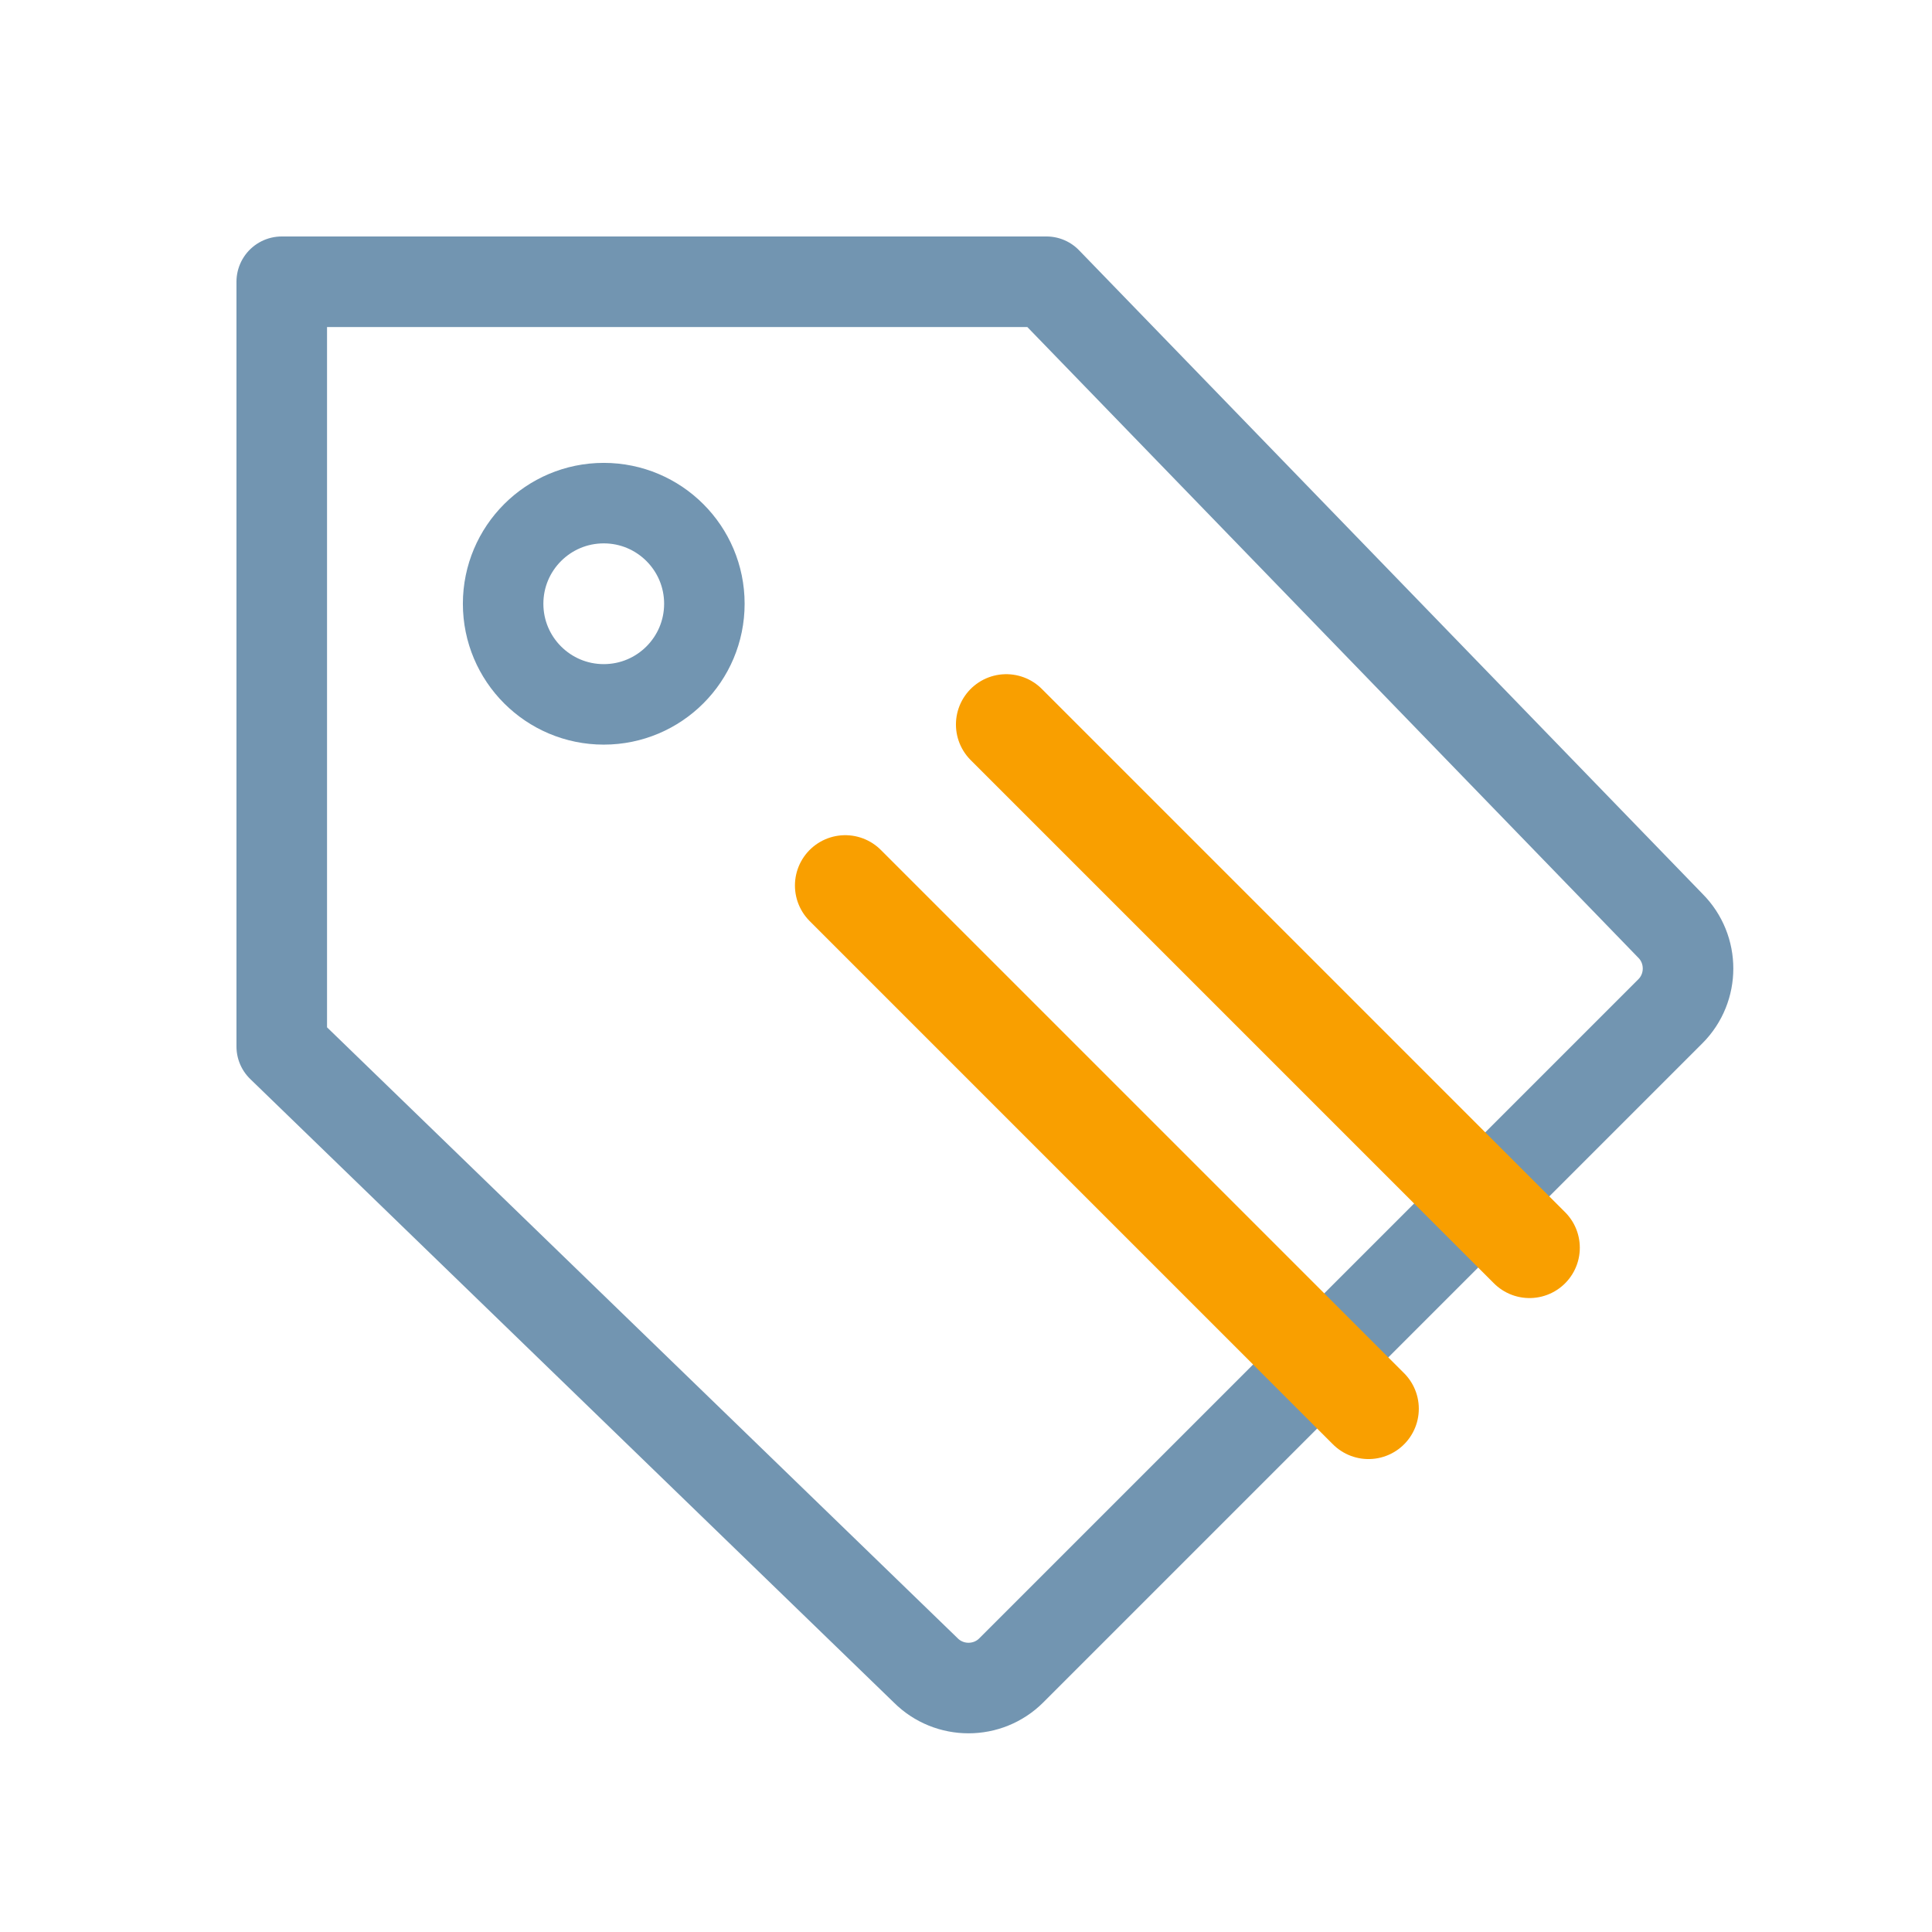
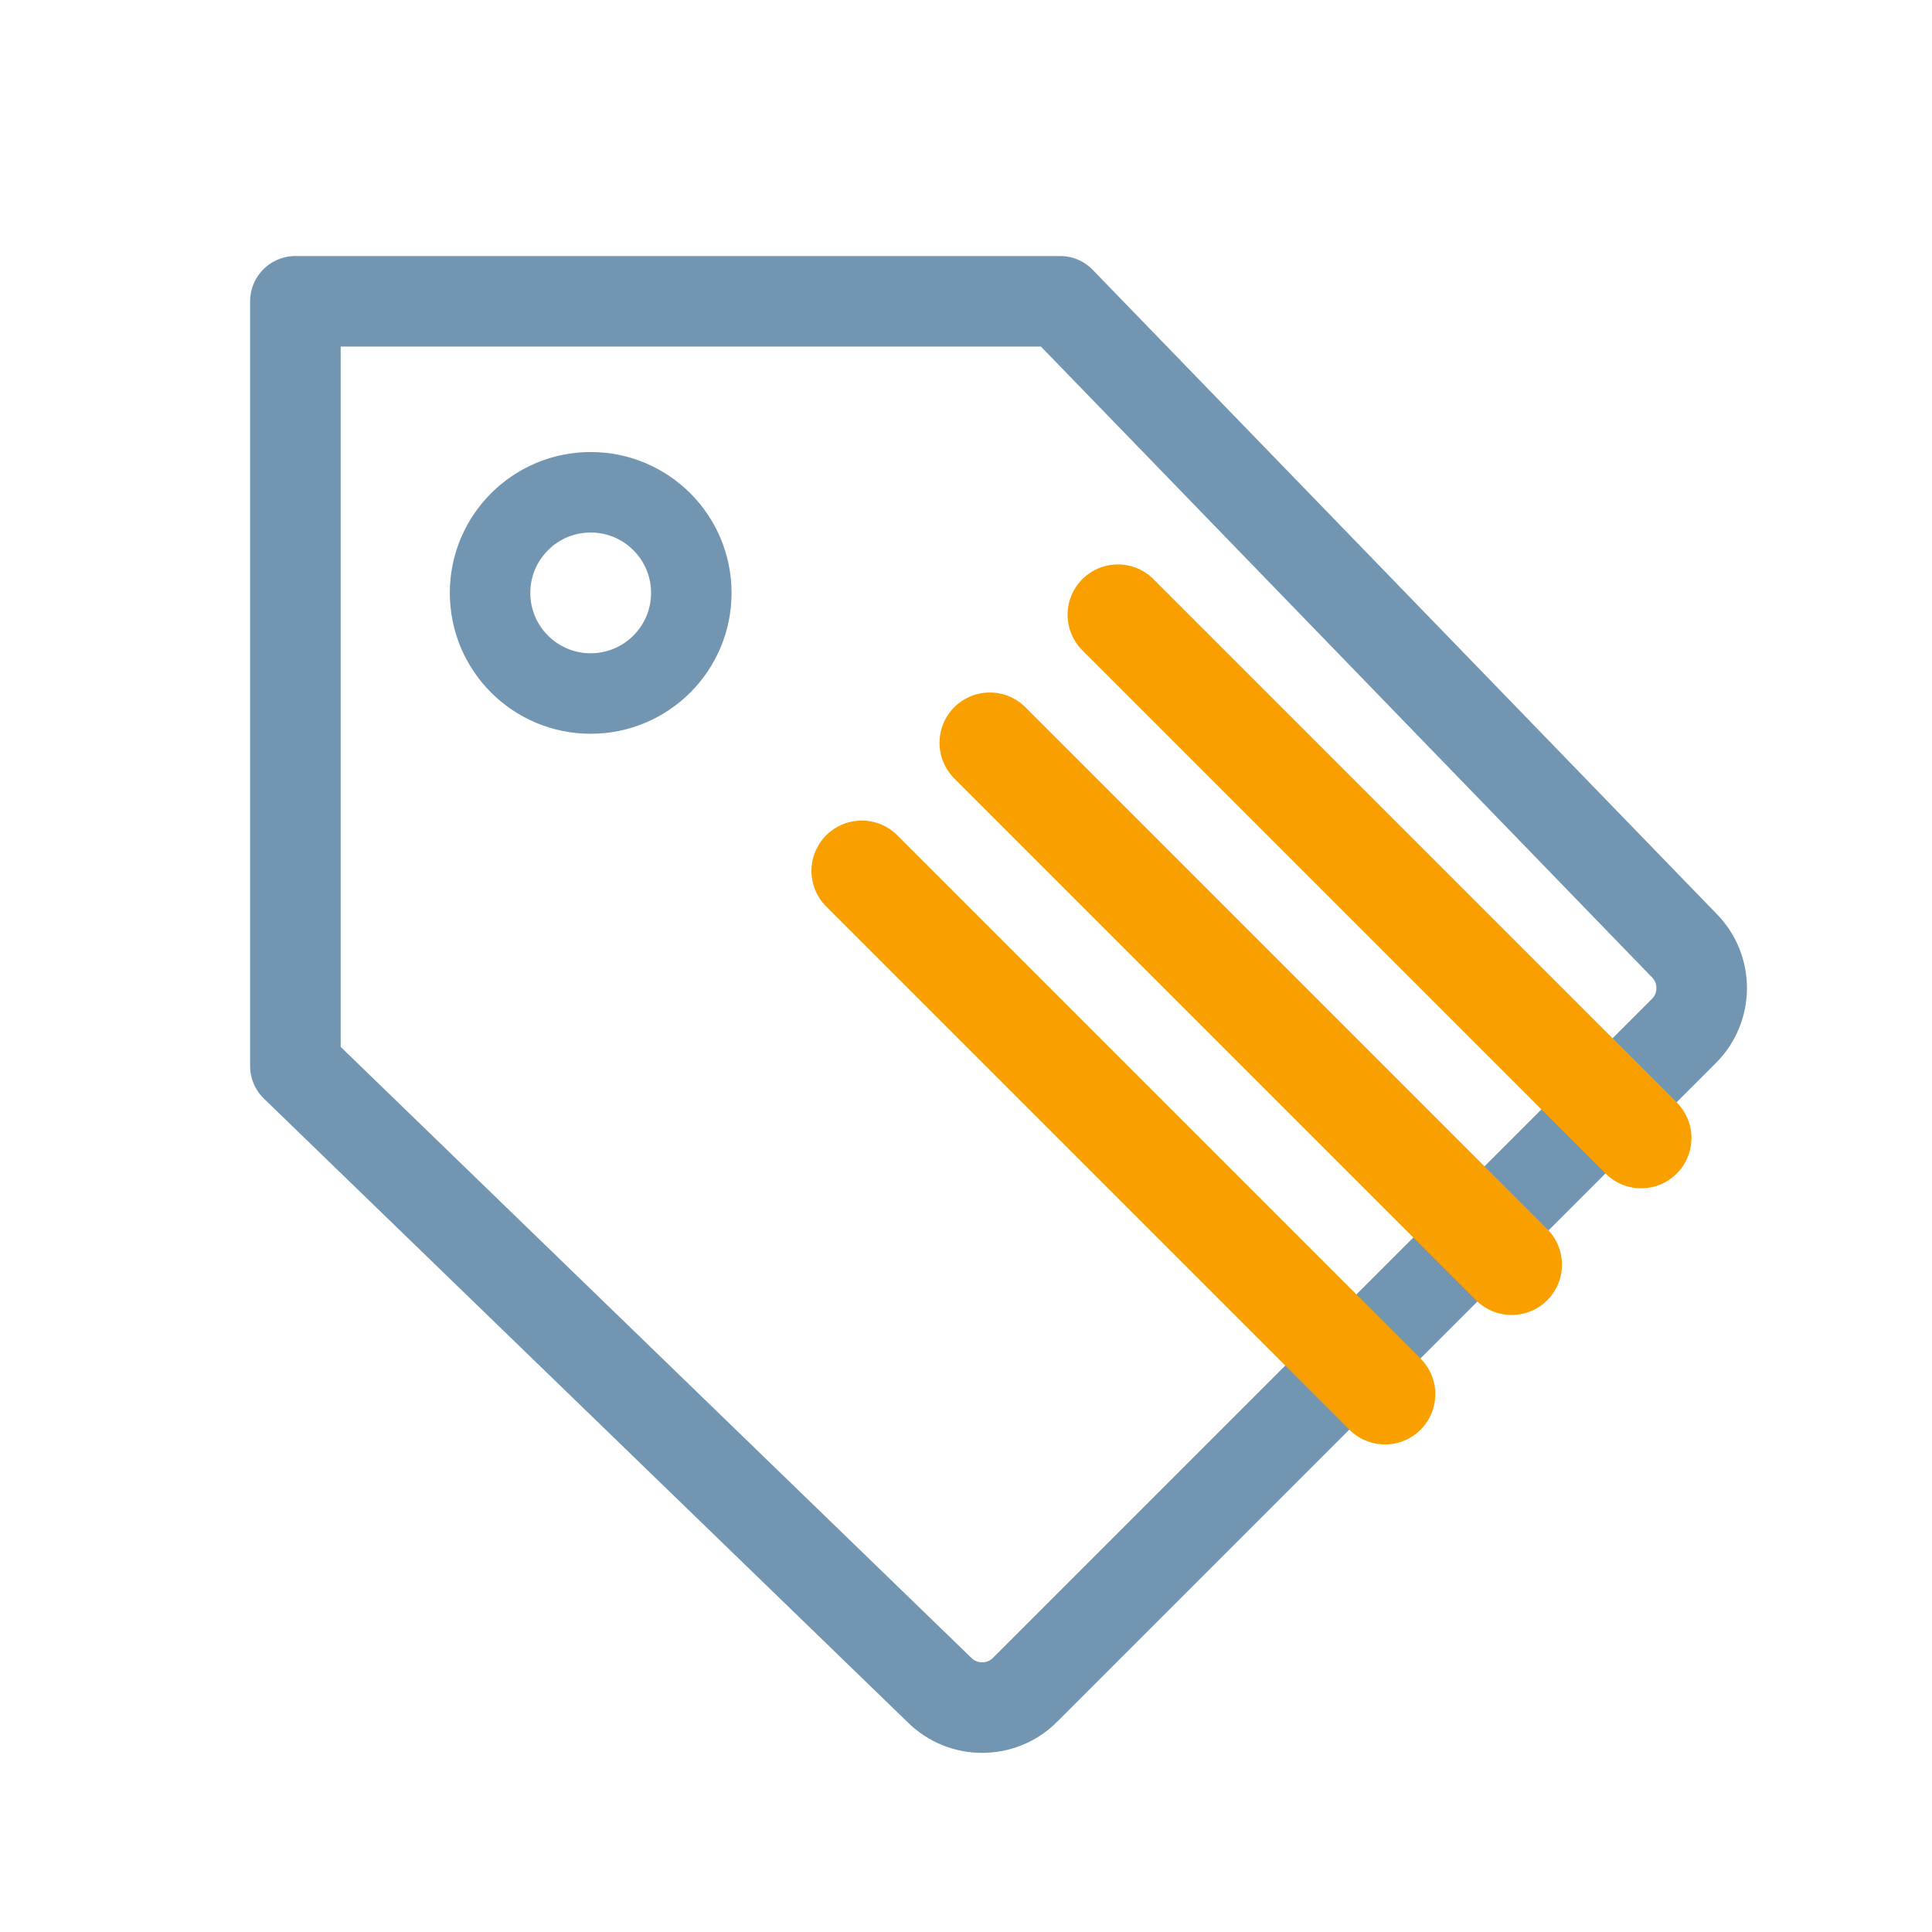
- <svg xmlns="http://www.w3.org/2000/svg" width="100%" height="100%" viewBox="0 0 96 96" version="1.1" xml:space="preserve" style="fill-rule:evenodd;clip-rule:evenodd;stroke-miterlimit:2;">
+ <svg xmlns="http://www.w3.org/2000/svg" width="100%" height="100%" viewBox="0 0 96 96" version="1.1" xml:space="preserve" style="fill-rule:evenodd;clip-rule:evenodd;stroke-linejoin:round;stroke-miterlimit:2;">
  <g id="CPanel-icons-v2">
-     <g id="Types-v2">
-       <path d="M14,14 L14,52 L46,83 C47.17,84.17 49.08,84.17 50.25,83 L83,50.25 C84.17,49.08 84.17,47.17 83,46 L52,14 Z" style="fill:none;stroke:rgb(114,149,177);stroke-width:4.5px;stroke-linejoin:round;" />
-       <circle cx="30" cy="30" r="5" style="fill:none;stroke:rgb(114,149,177);stroke-width:4px;" />
-       <path d="M42,44 L68,70" style="fill:none;stroke:rgb(249,159,0);stroke-width:5px;stroke-linecap:round;" />
-       <path d="M50,36 L76,62" style="fill:none;stroke:rgb(249,159,0);stroke-width:5px;stroke-linecap:round;" />
+     <g id="Types---edit-v2">
+       <path d="M14.678,14.972L14.678,52.972L46.678,83.972C47.848,85.142 49.758,85.142 50.928,83.972L83.678,51.222C84.848,50.052 84.848,48.142 83.678,46.972L52.678,14.972L14.678,14.972Z" style="fill:none;stroke:rgb(114,149,177);stroke-width:4.5px;" />
+       <circle cx="29.351" cy="29.461" r="5" style="fill:none;stroke:rgb(114,149,177);stroke-width:4px;stroke-linejoin:miter;" />
+       <g>
+         <path d="M42.82,43.274L68.82,69.274" style="fill:none;stroke:rgb(249,159,0);stroke-width:5px;stroke-linecap:round;stroke-linejoin:miter;" />
+         <path d="M49.184,36.91L75.114,62.841" style="fill:none;stroke:rgb(249,159,0);stroke-width:5px;stroke-linecap:round;stroke-linejoin:miter;" />
+         <path d="M55.548,30.546L81.548,56.546" style="fill:none;stroke:rgb(249,159,0);stroke-width:5px;stroke-linecap:round;stroke-linejoin:miter;" />
+       </g>
    </g>
  </g>
</svg>
